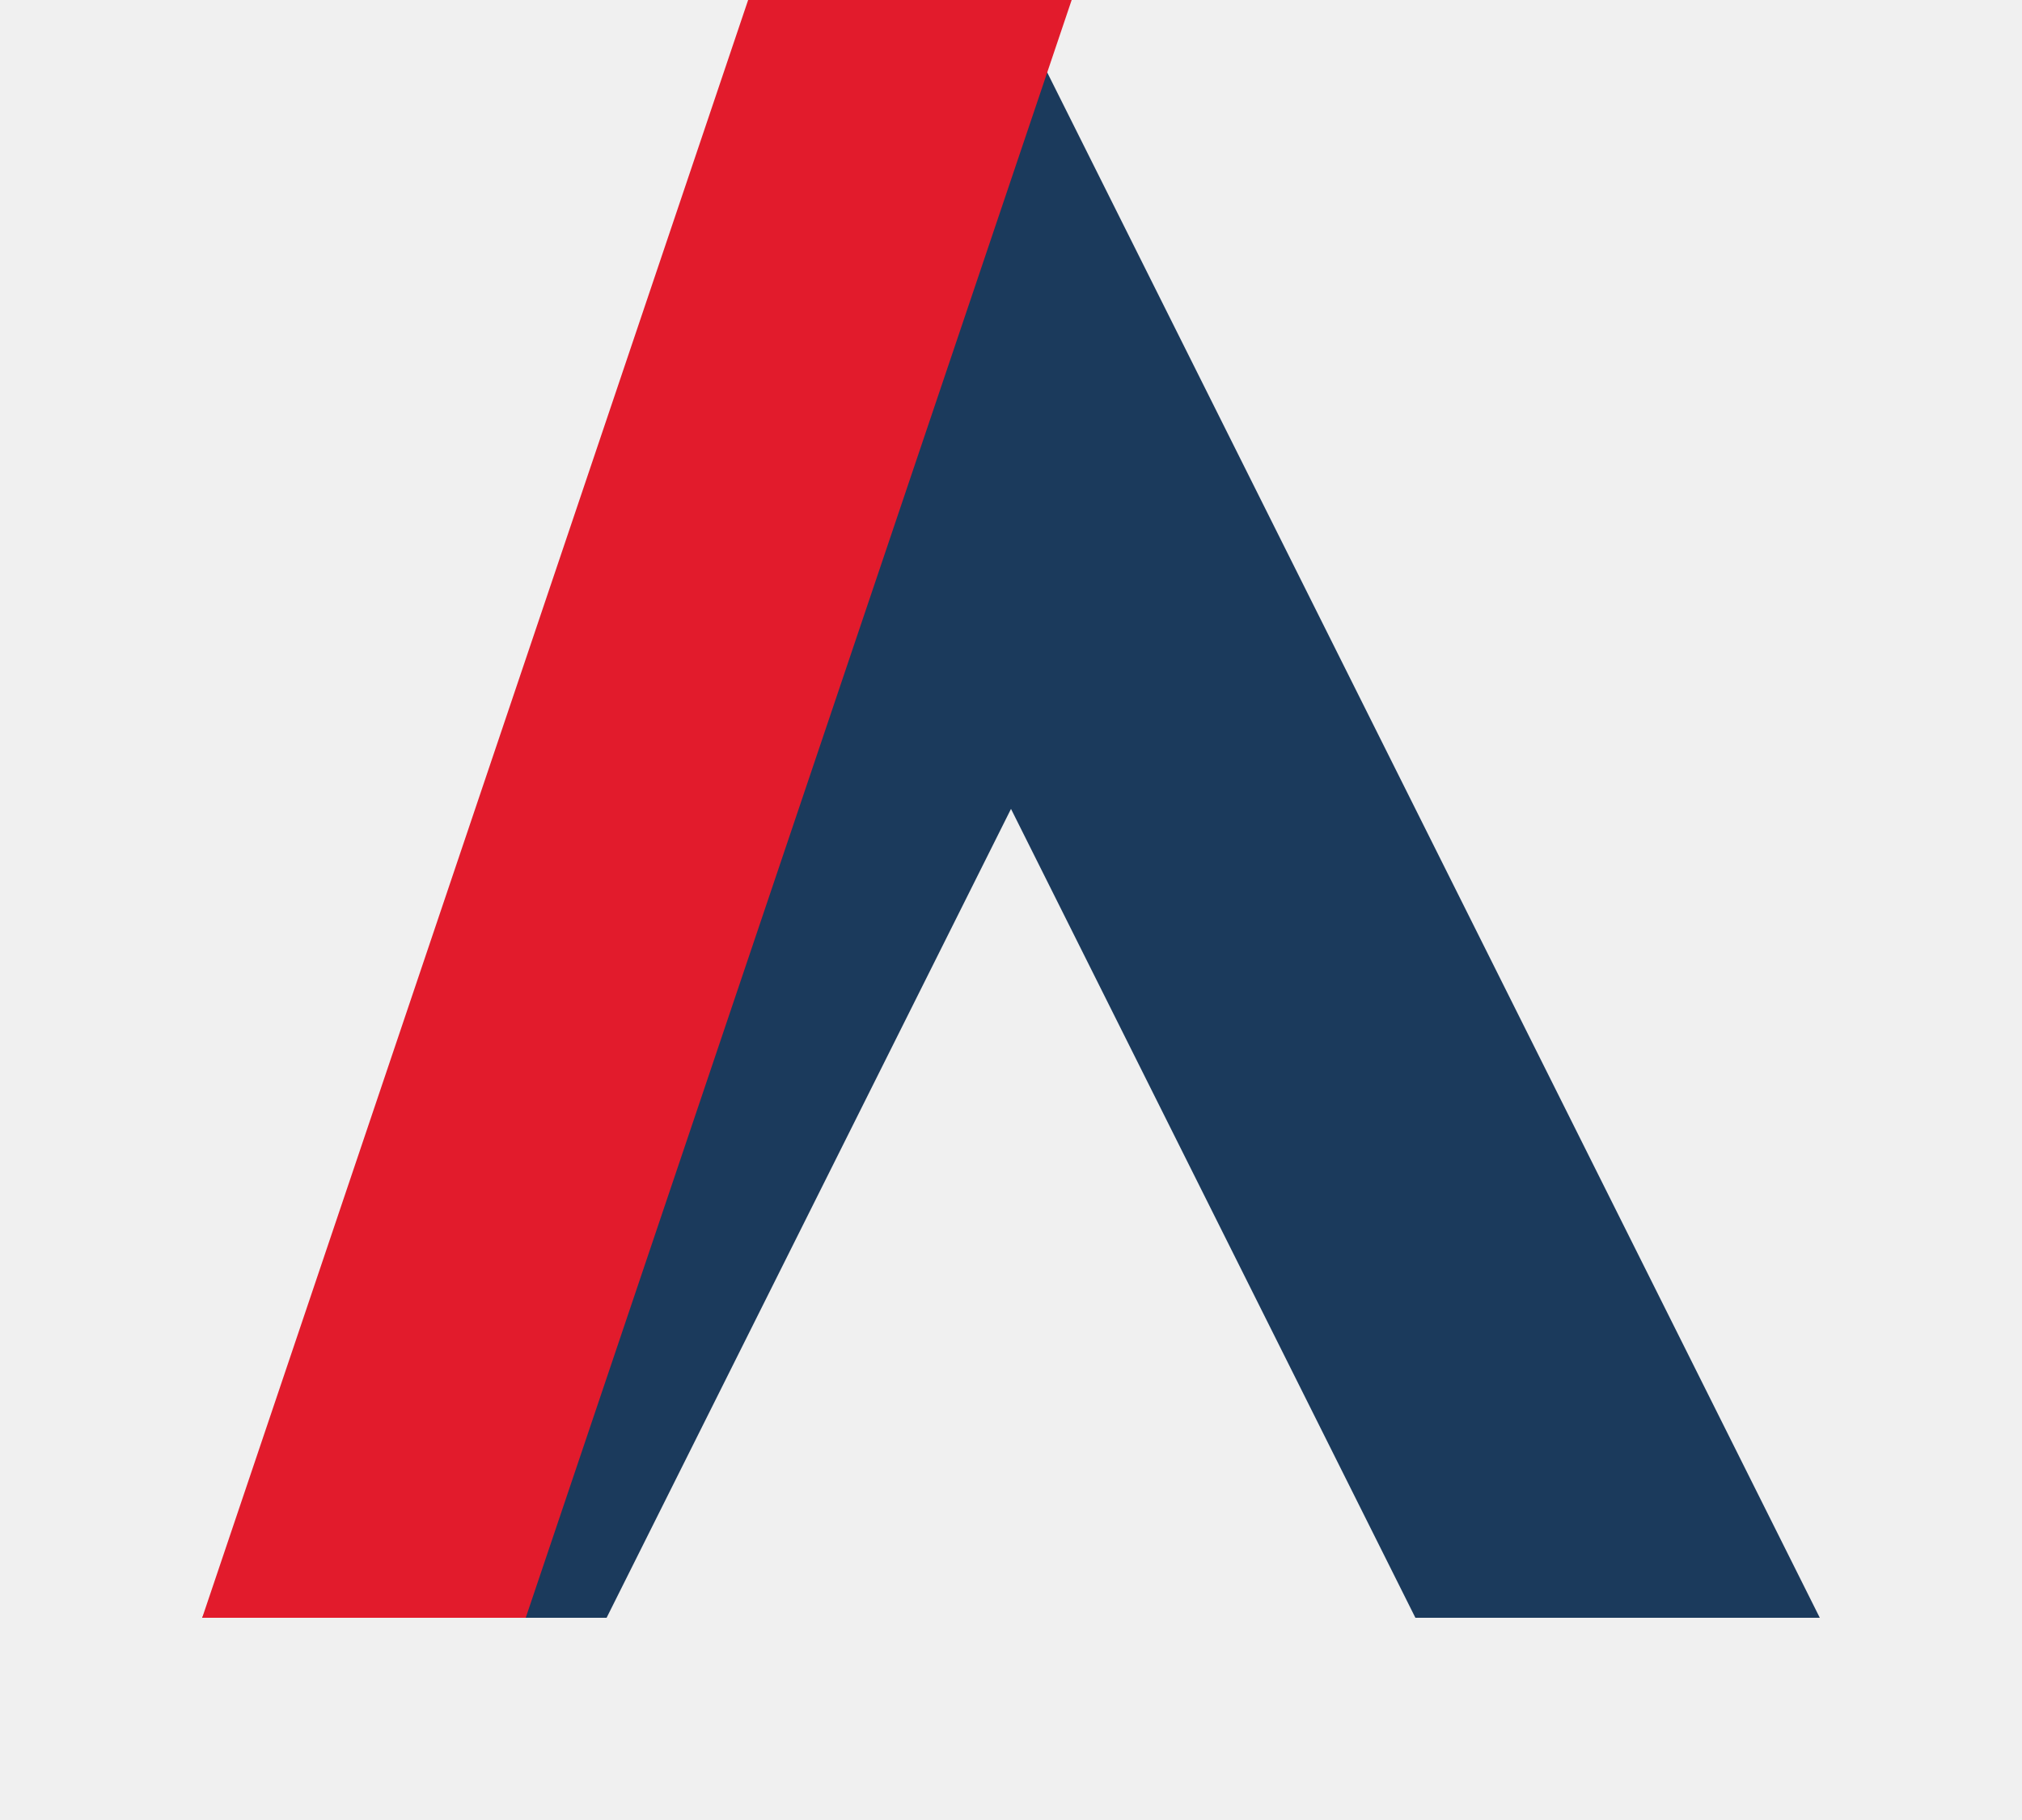
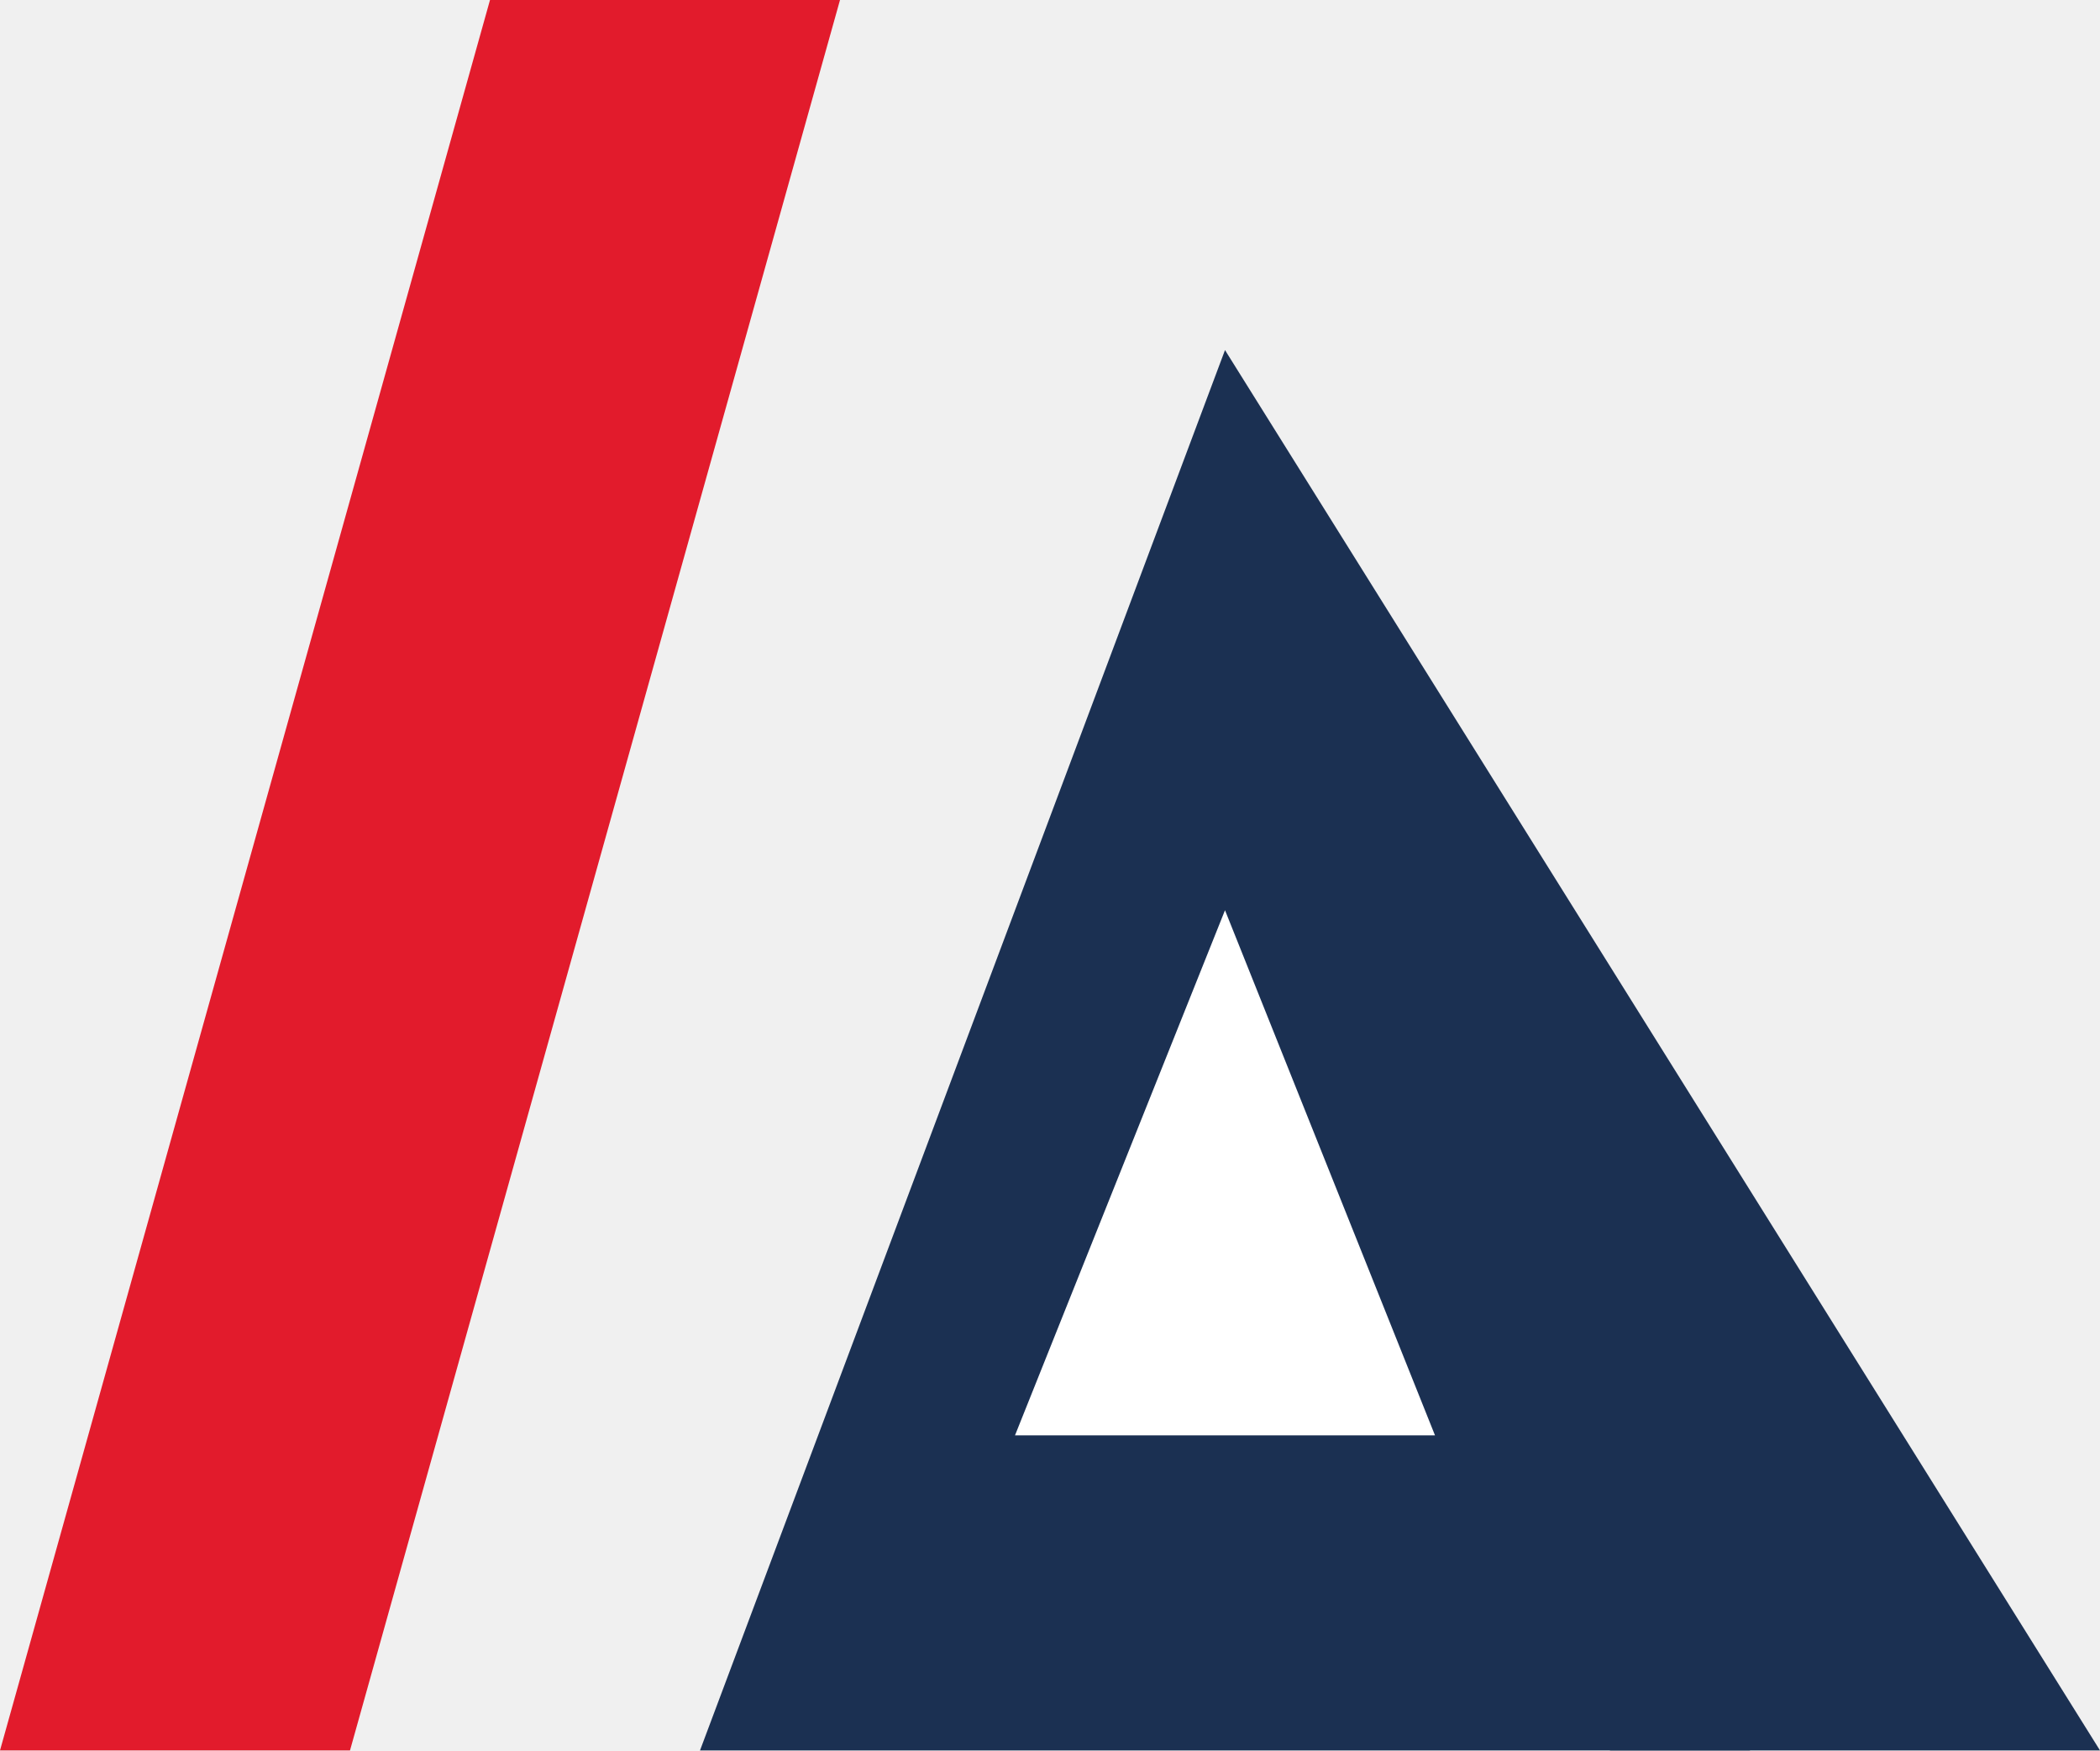
- <svg xmlns="http://www.w3.org/2000/svg" viewBox="0 0 400 360" fill="none">
-   <path d="M200,0 L360,320 L280,320 L200,160 L120,320 L40,320 Z" fill="#1B3A5C" />
-   <polygon points="40,320 148,0 212,0 104,320" fill="#E21B2C" />
+ <svg xmlns="http://www.w3.org/2000/svg" viewBox="0 0 120 100" fill="none">
+   <polygon points="28,0 48,0 20,100 0,100" fill="#E21B2C" />
+   <polygon points="70,20 120,100 92,100 80,75 70,75 62,58 70,58" fill="#1B3052" />
+   <polygon points="70,20 100,100 40,100 70,20" fill="#1B3052" />
+   <polygon points="70,52 58,82 82,82" fill="white" />
</svg>
